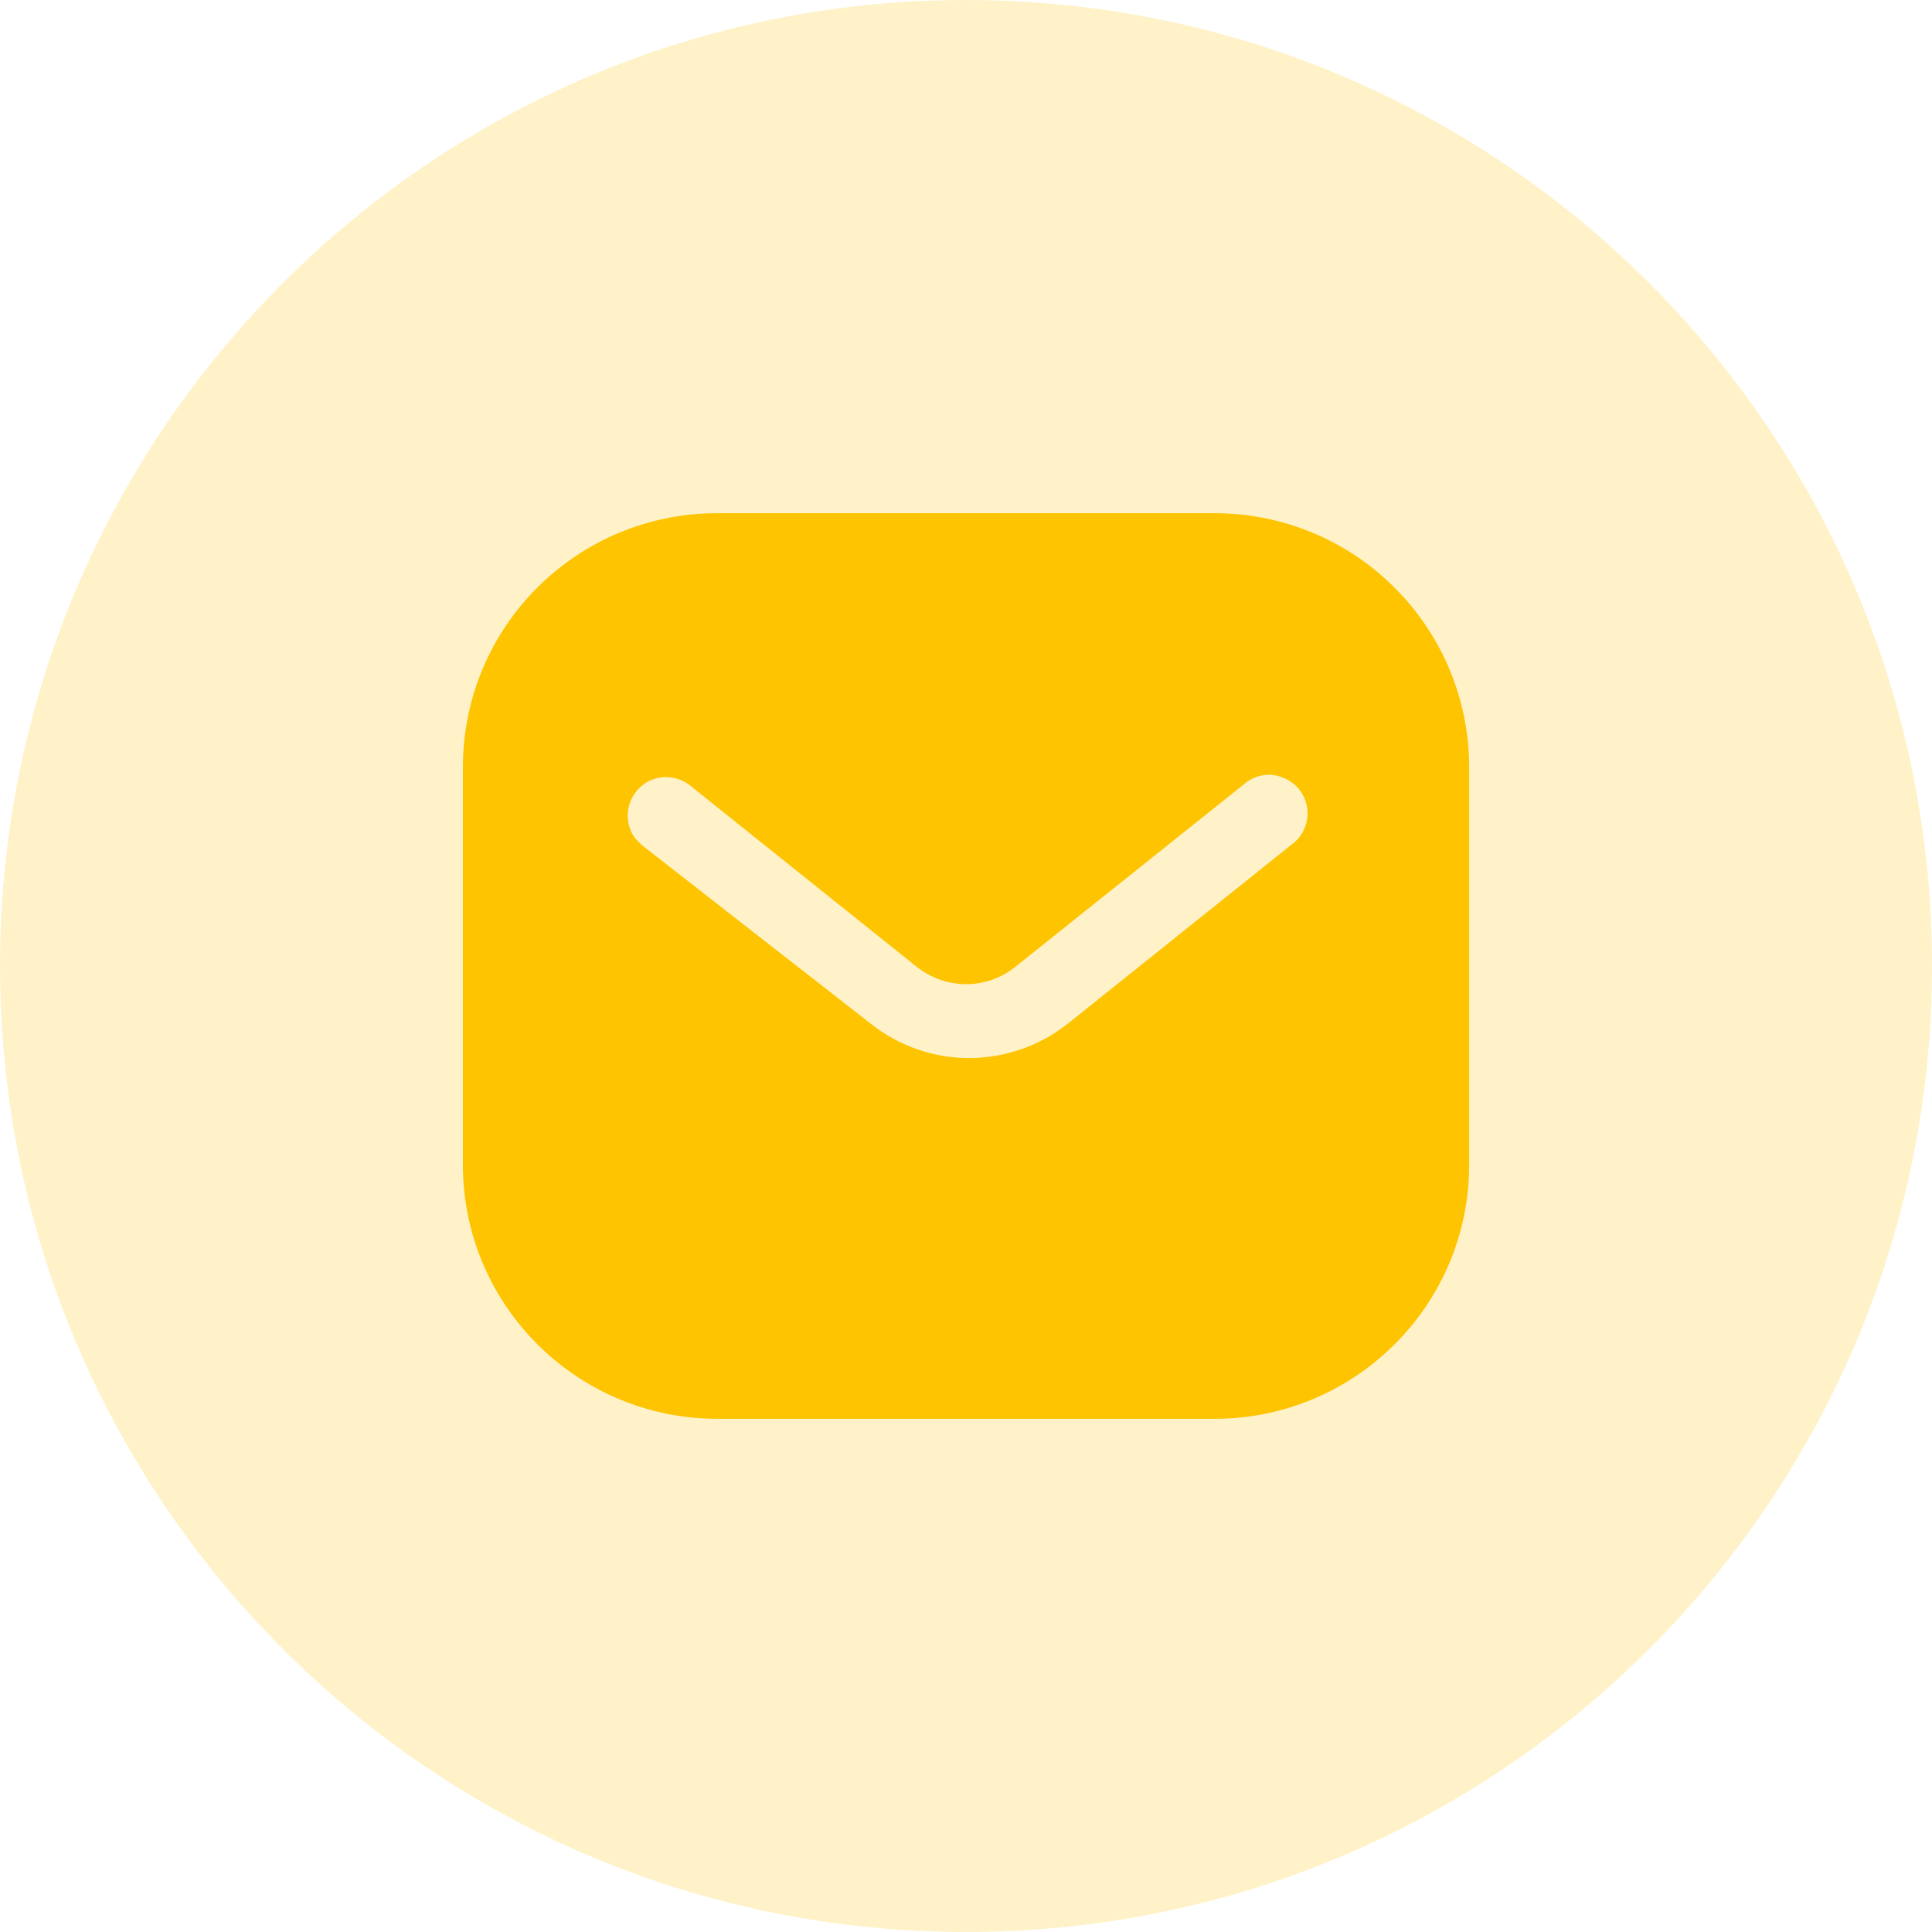
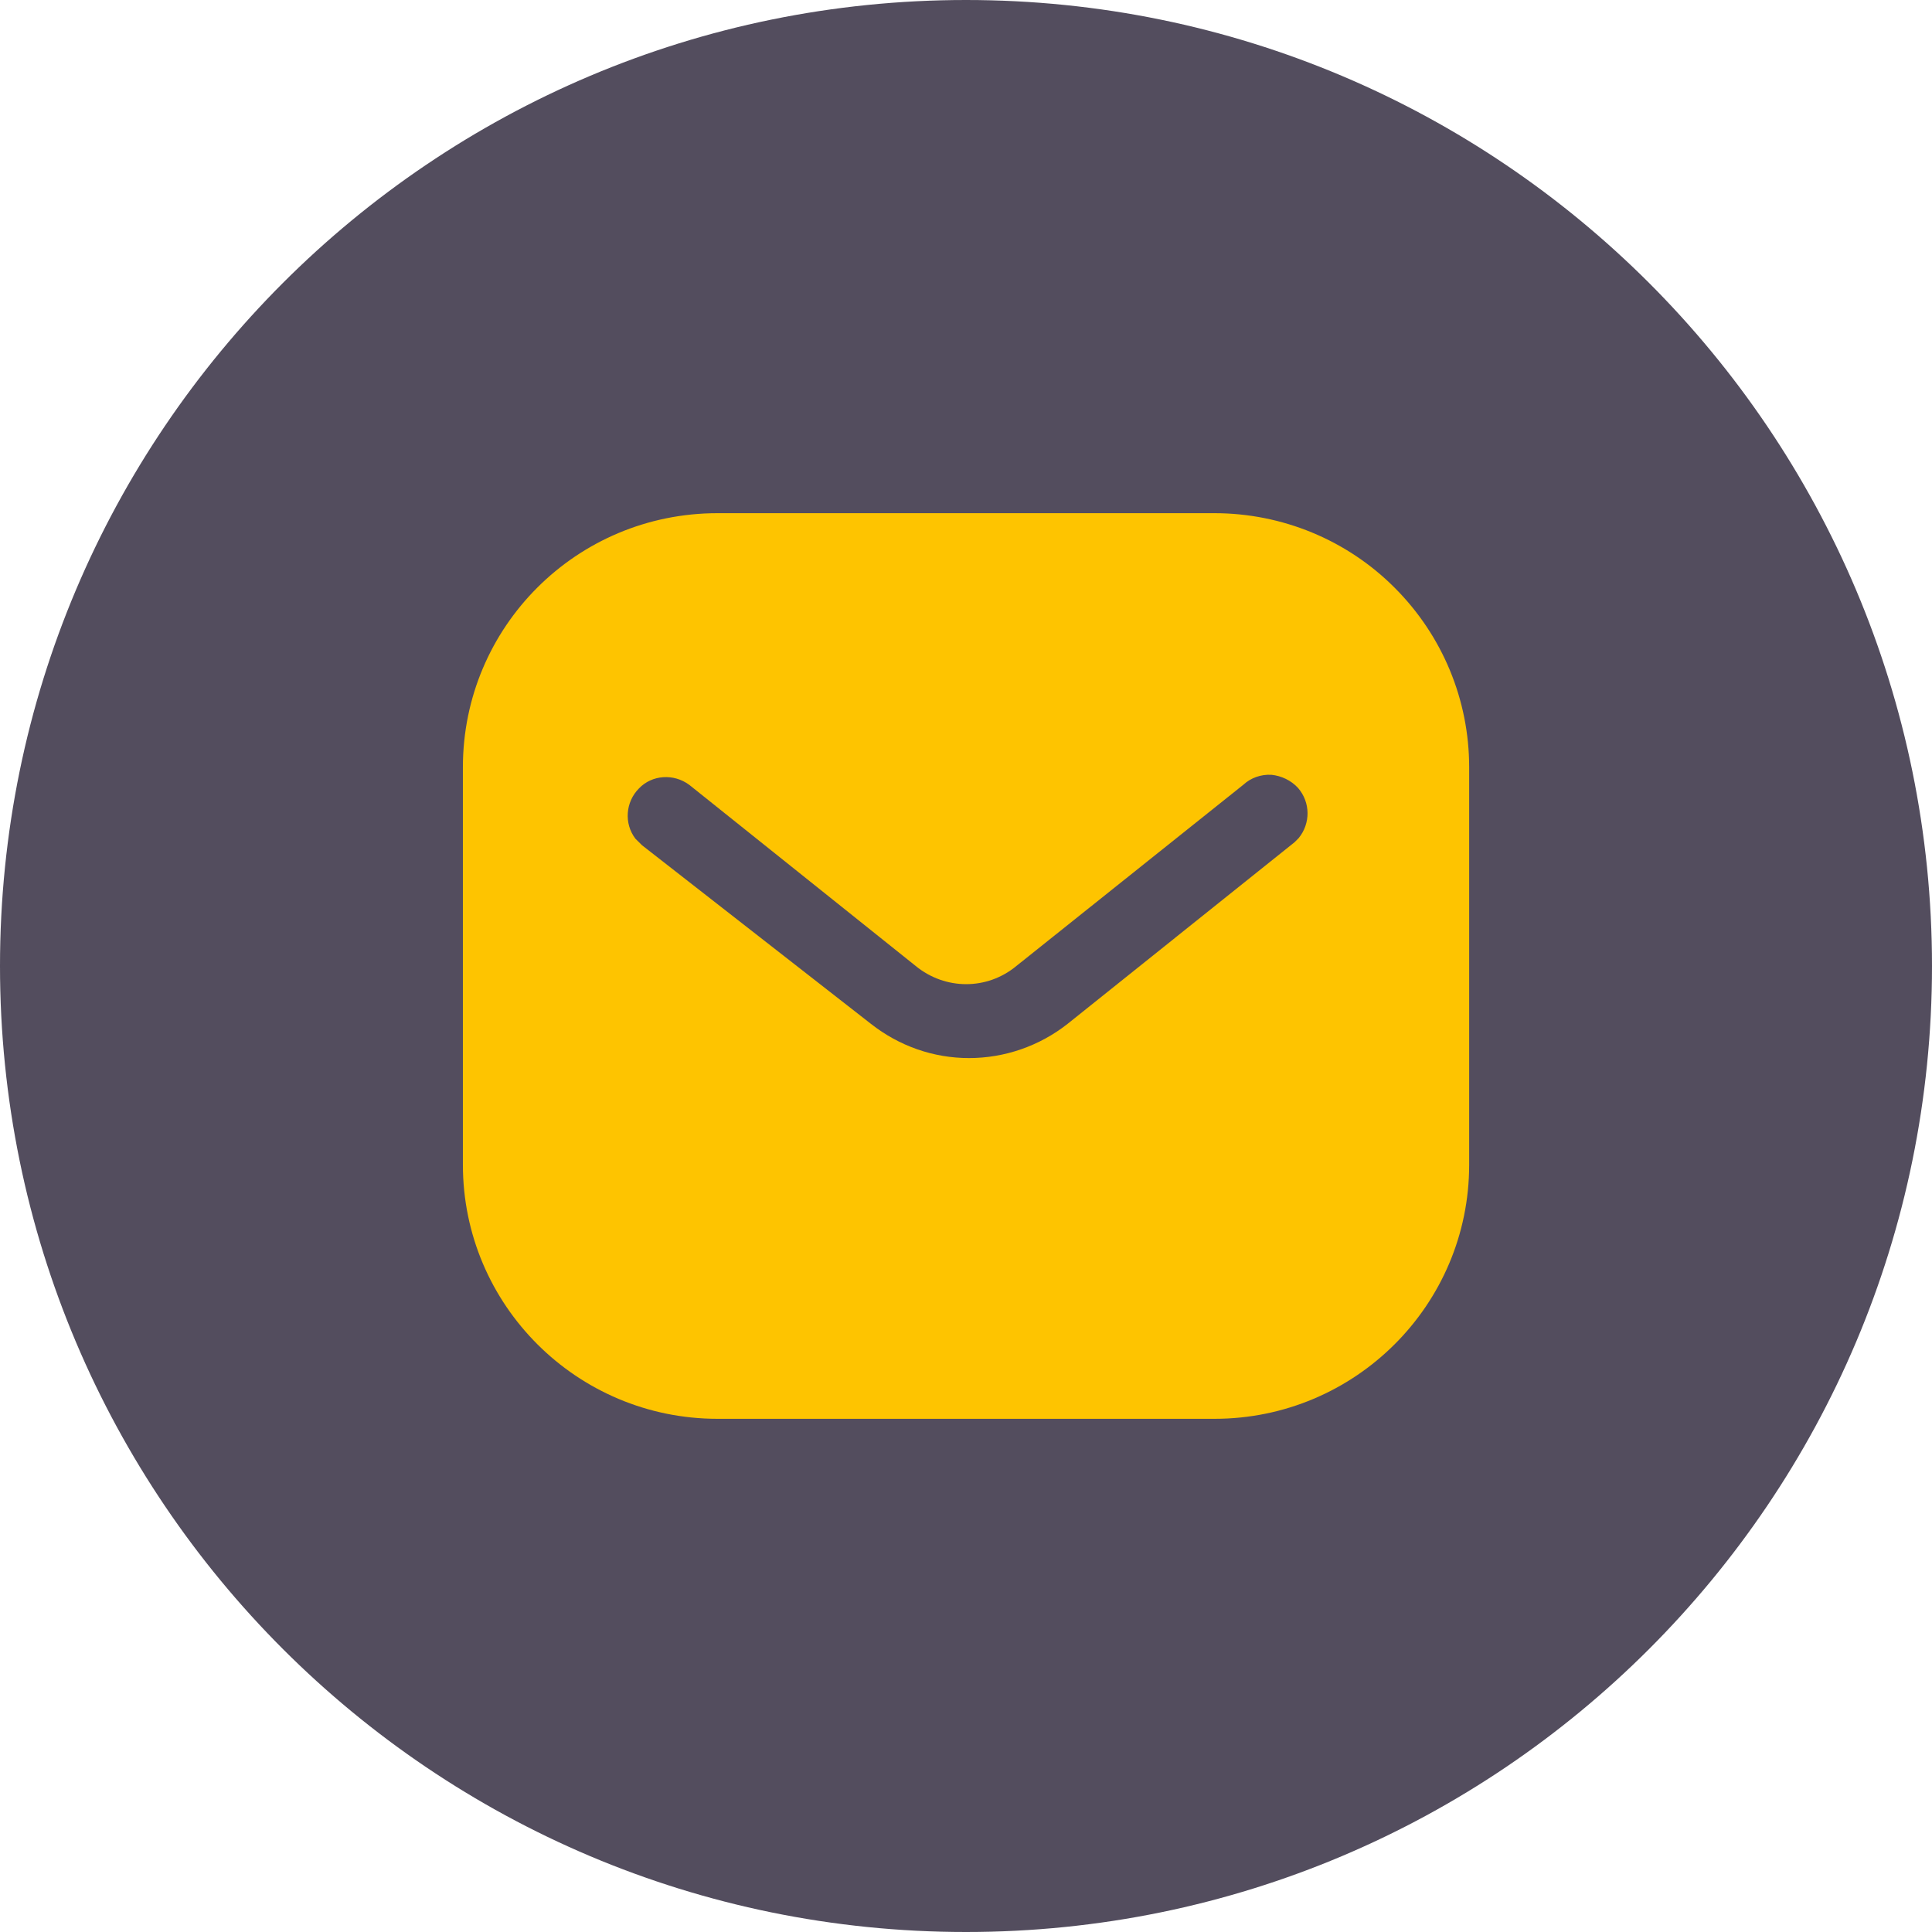
<svg xmlns="http://www.w3.org/2000/svg" width="32" height="32" viewBox="0 0 32 32" fill="none">
-   <circle opacity="0.7" cx="16" cy="16" r="16" fill="#FFEDB0" />
+   <circle opacity="0.7" cx="16" cy="16" r="16" fill="#0A0219" />
  <path fill-rule="evenodd" clip-rule="evenodd" d="M20.116 8.5C21.234 8.5 22.309 8.942 23.099 9.734C23.891 10.525 24.334 11.592 24.334 12.708V19.292C24.334 21.617 22.442 23.5 20.116 23.5H11.884C9.558 23.5 7.667 21.617 7.667 19.292V12.708C7.667 10.383 9.549 8.5 11.884 8.5H20.116ZM21.442 13.95L21.509 13.883C21.708 13.641 21.708 13.291 21.499 13.05C21.384 12.925 21.224 12.85 21.059 12.833C20.884 12.824 20.717 12.883 20.591 13L16.834 16C16.35 16.401 15.658 16.401 15.167 16L11.417 13C11.158 12.808 10.799 12.833 10.584 13.058C10.359 13.283 10.334 13.641 10.524 13.891L10.634 14L14.425 16.958C14.892 17.325 15.458 17.525 16.05 17.525C16.641 17.525 17.217 17.325 17.683 16.958L21.442 13.95Z" fill="#FEC400" />
</svg>
